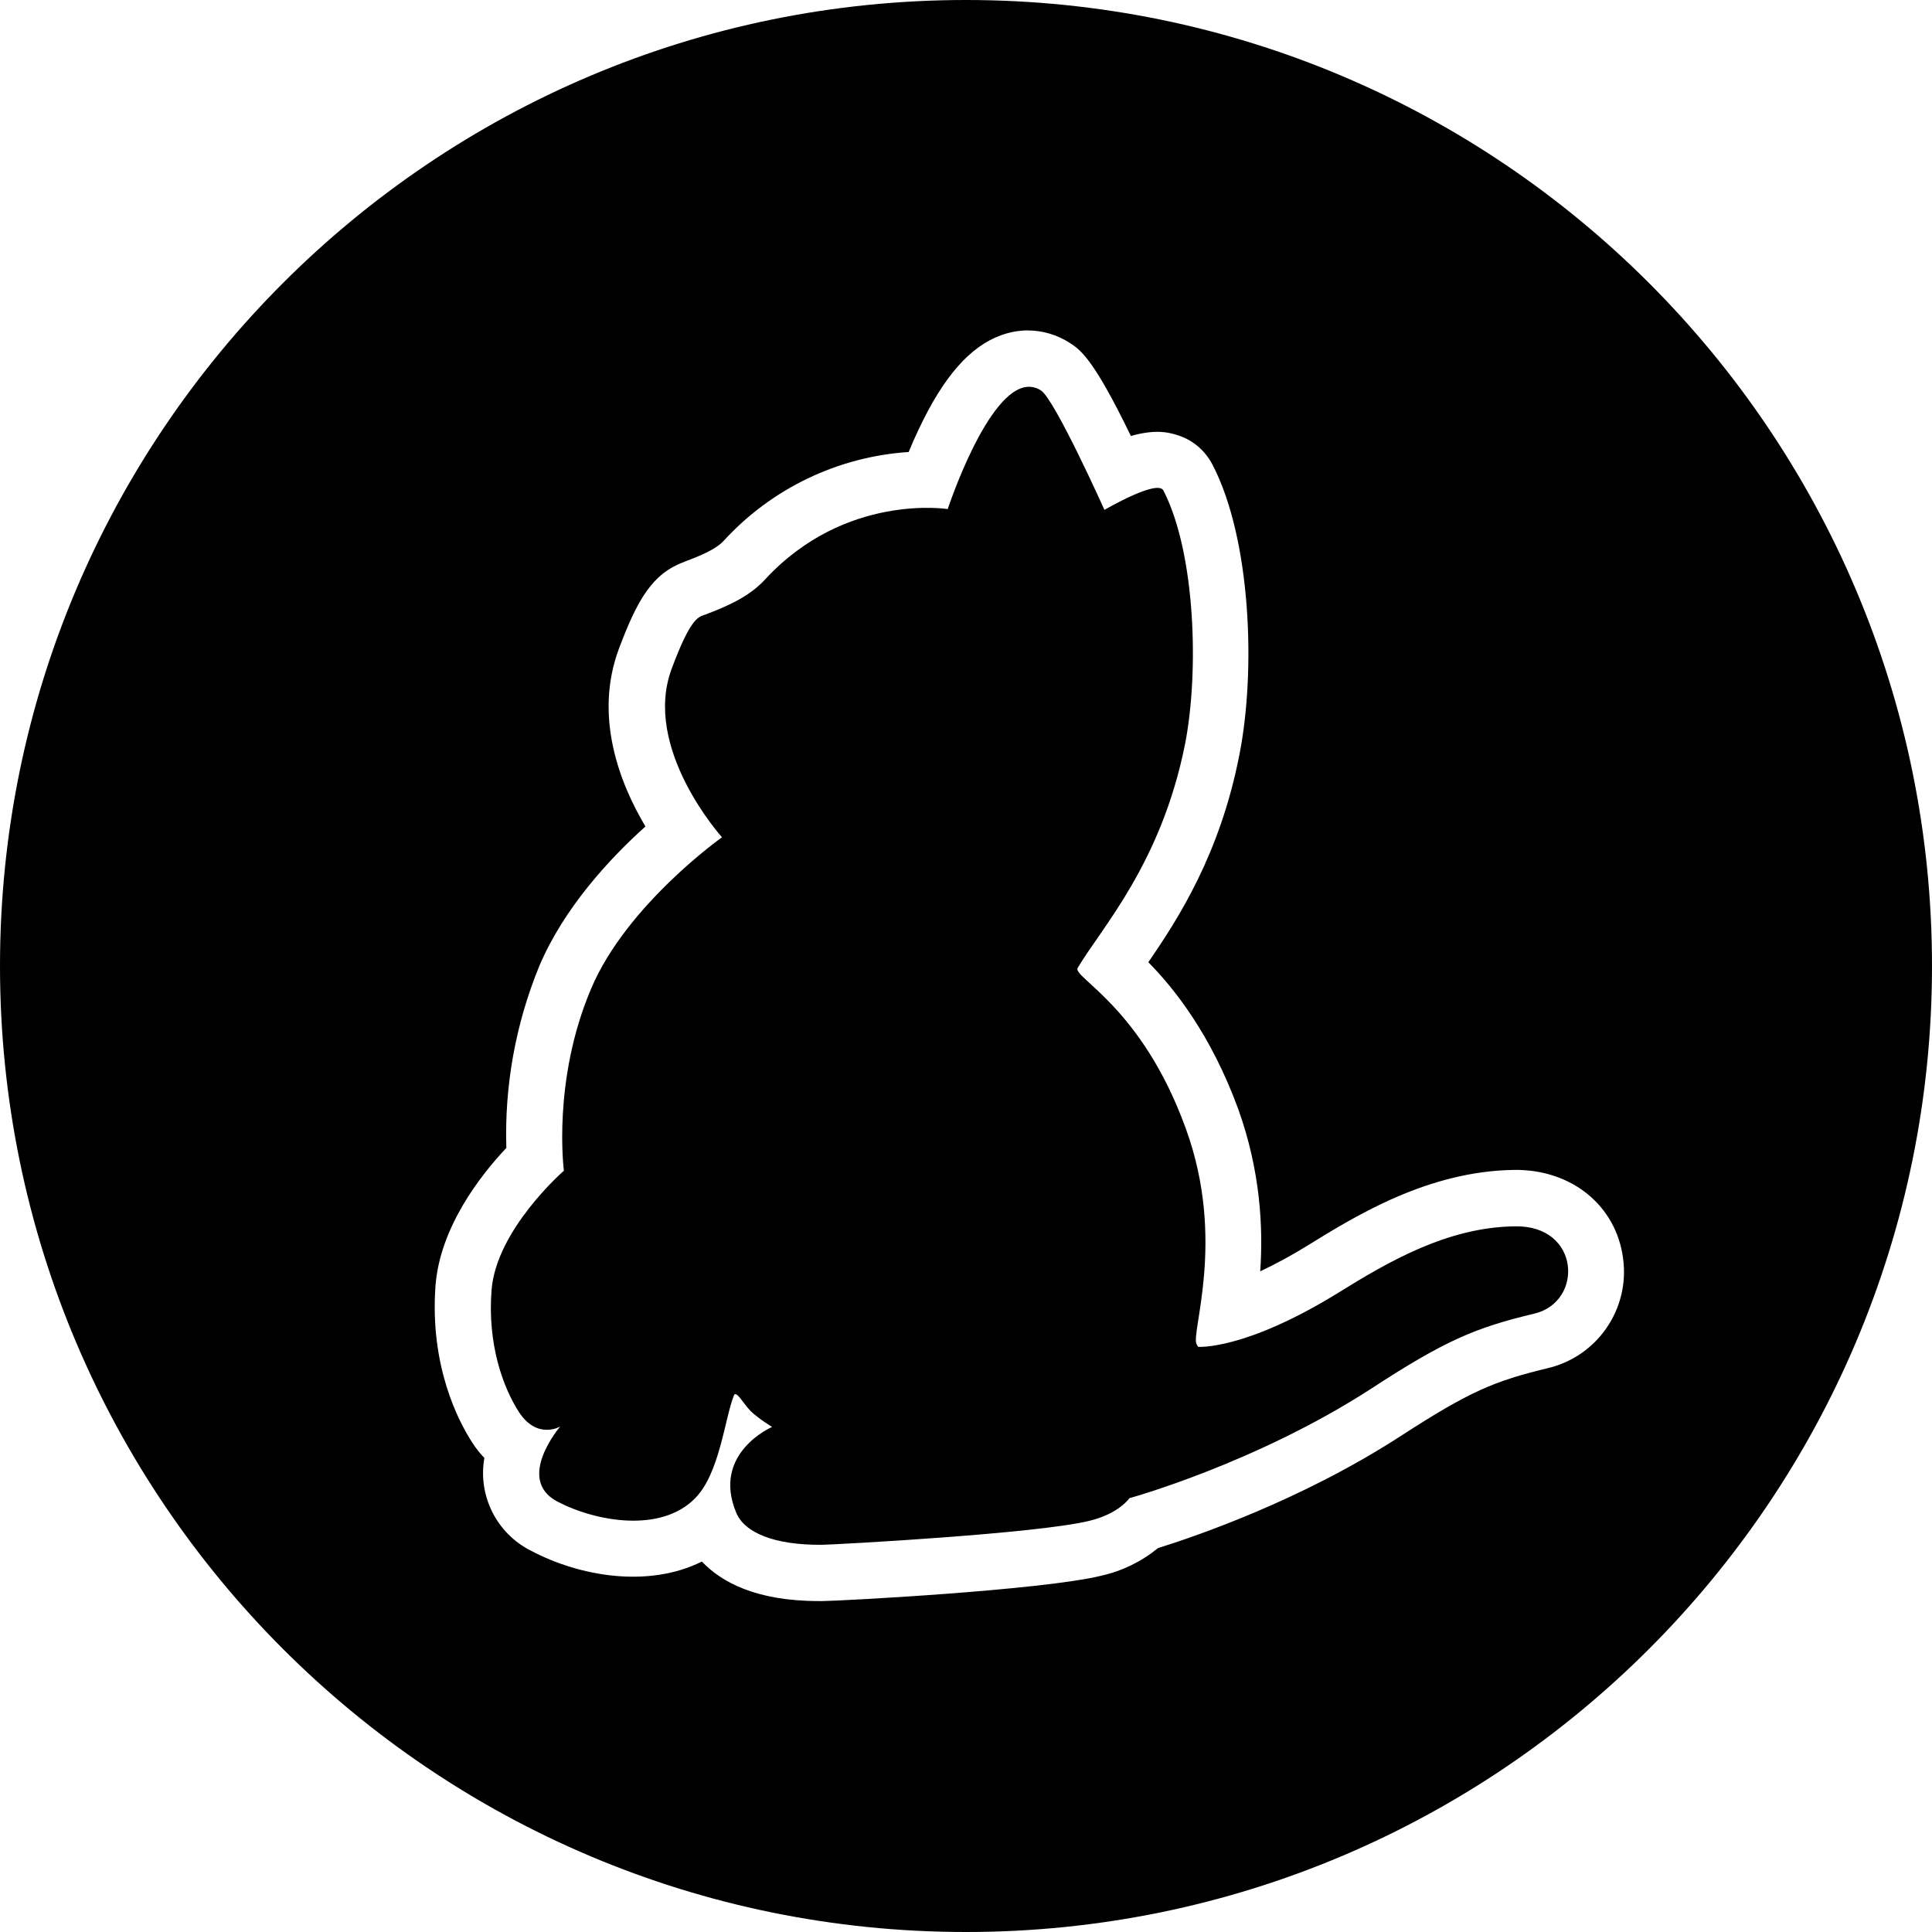
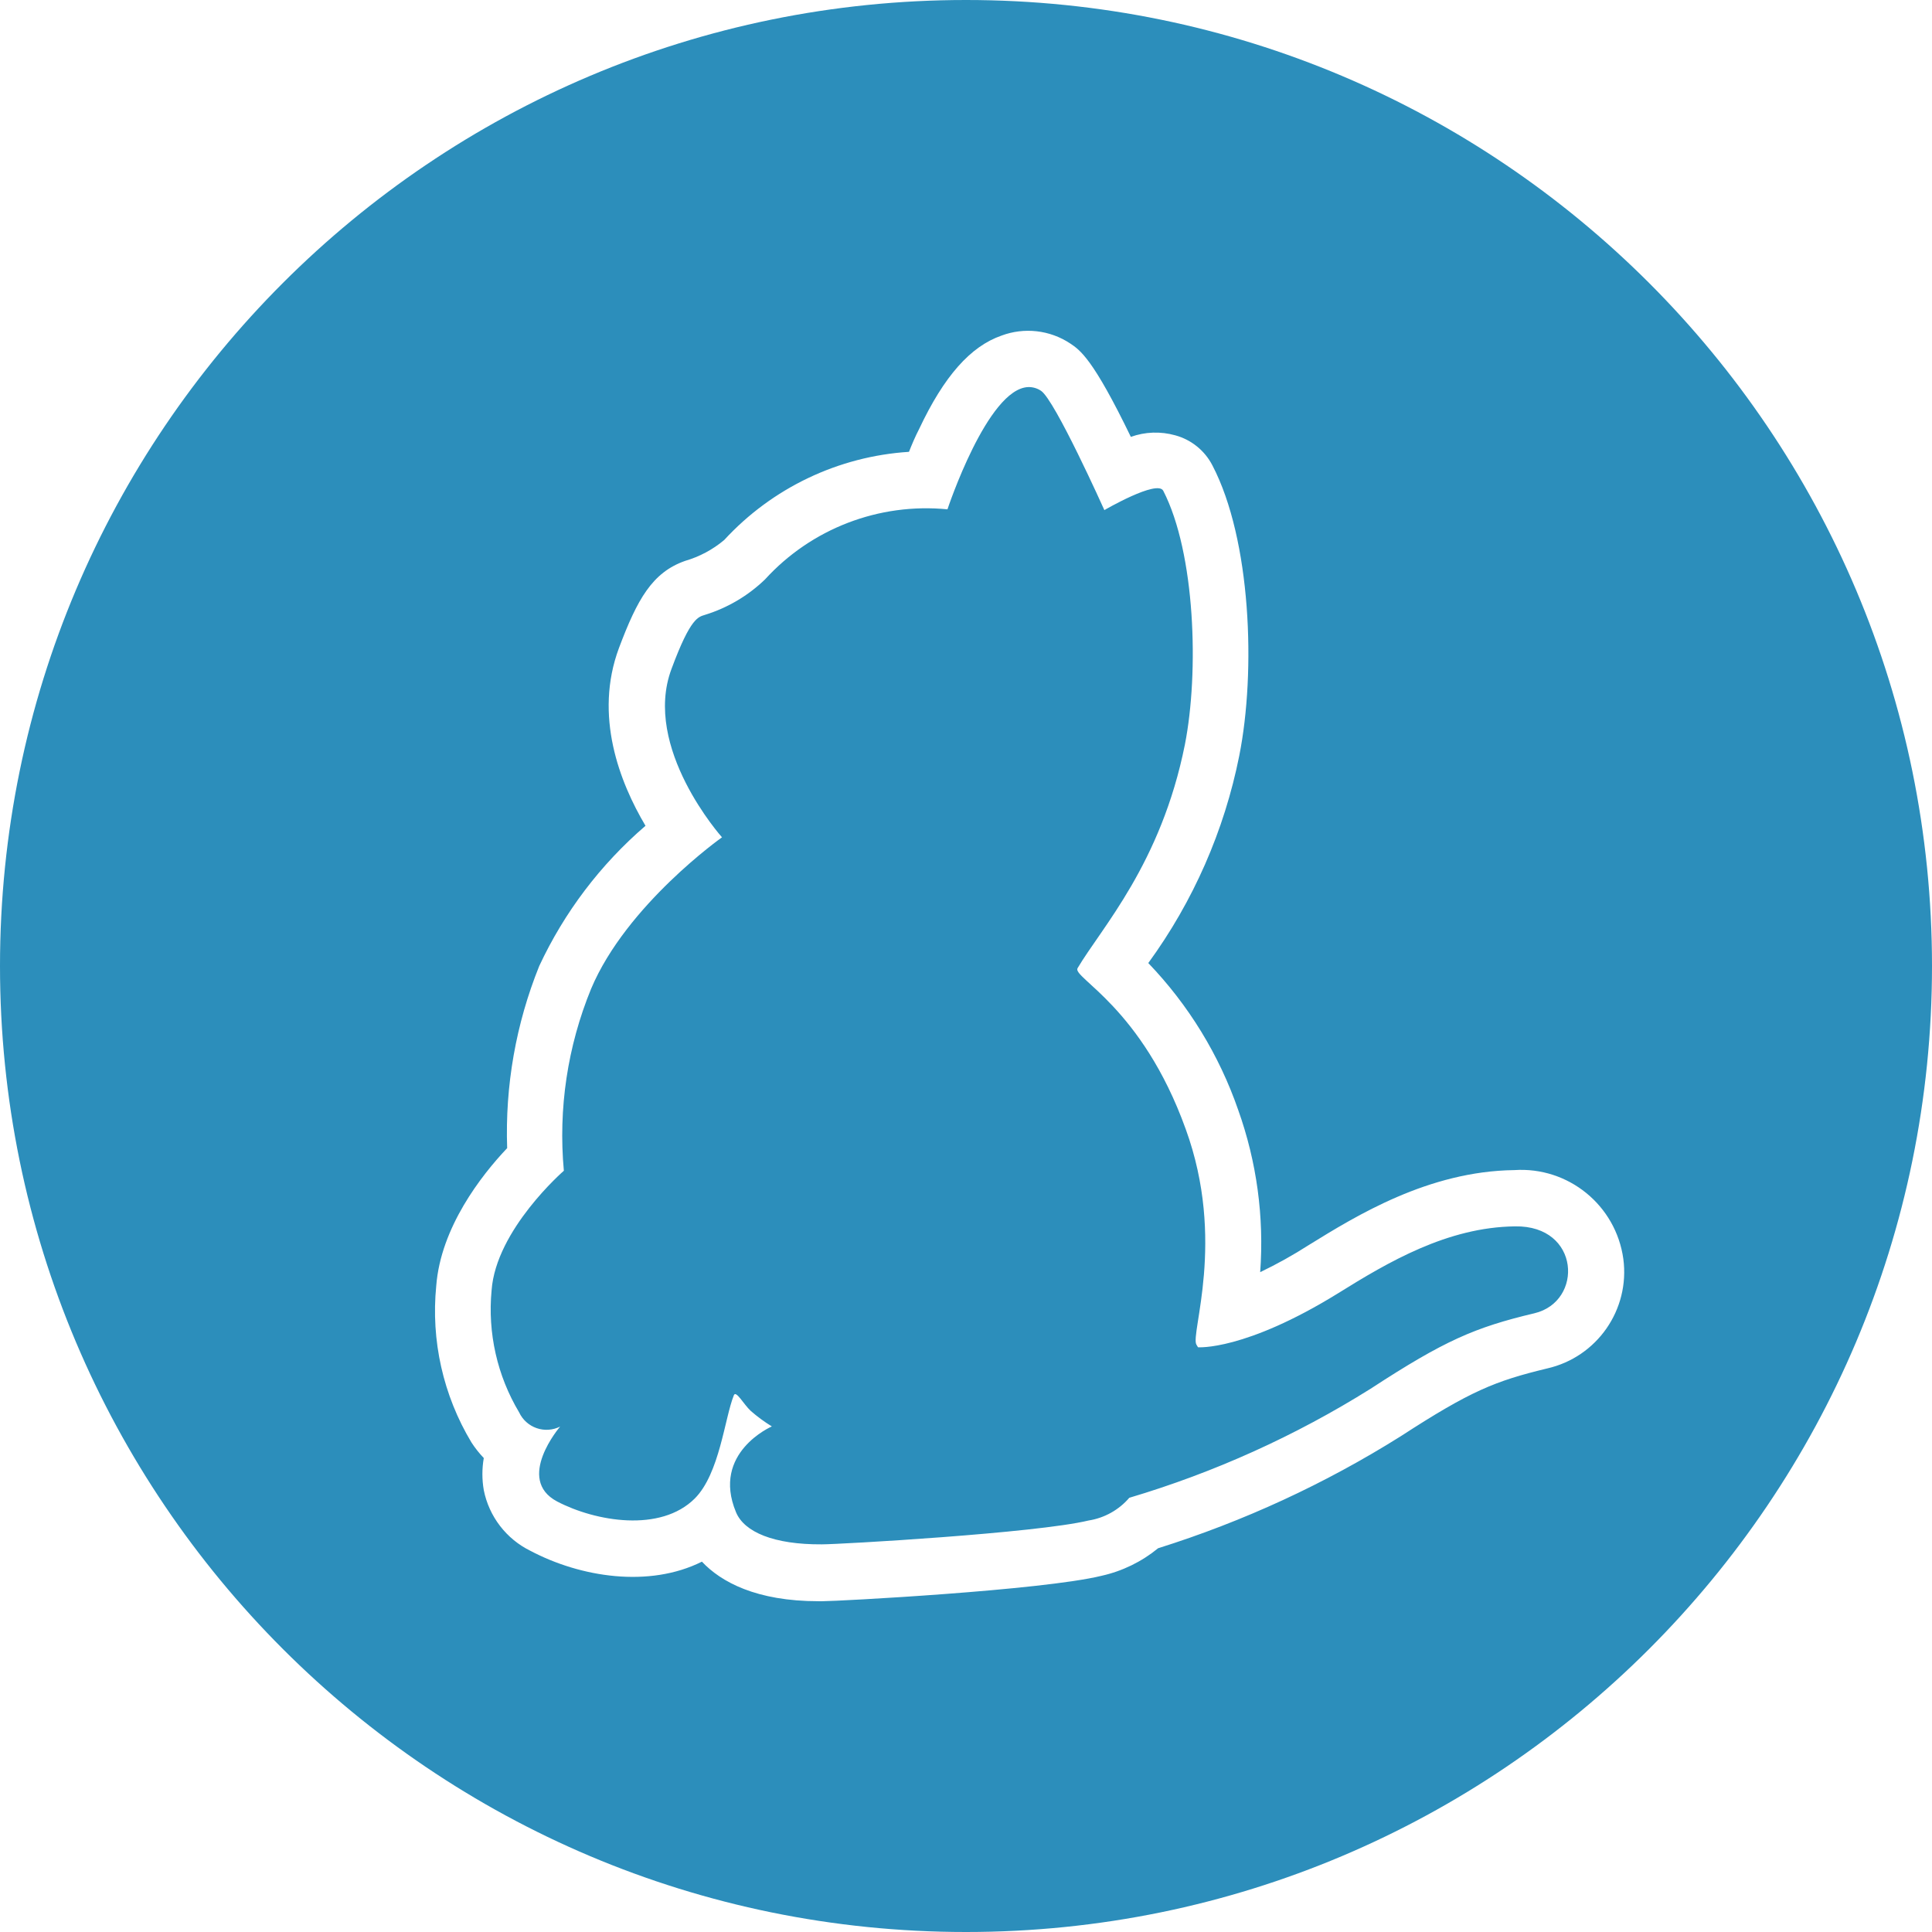
- <svg xmlns="http://www.w3.org/2000/svg" width="64" height="64" viewBox="0 0 24 24">
-   <path fill="currentColor" d="M12 0C5.375 0 0 5.375 0 12s5.375 12 12 12s12-5.375 12-12S18.625 0 12 0m.768 4.105c.183 0 .363.053.525.157c.125.083.287.185.755 1.154c.31-.088.468-.042.551-.019c.204.056.366.19.463.375c.477.917.542 2.553.334 3.605c-.241 1.232-.755 2.029-1.131 2.576c.324.329.778.899 1.117 1.825c.278.774.31 1.478.273 2.015a6 6 0 0 0 .602-.329c.593-.366 1.487-.917 2.553-.931c.714-.009 1.269.445 1.353 1.103a1.23 1.23 0 0 1-.945 1.362c-.649.158-.95.278-1.821.843c-1.232.797-2.539 1.242-3.012 1.39a1.7 1.7 0 0 1-.704.343c-.737.181-3.266.315-3.466.315h-.046c-.783 0-1.214-.241-1.45-.491c-.658.329-1.51.19-2.122-.134a1.08 1.08 0 0 1-.58-1.153a1.2 1.2 0 0 1-.153-.195c-.162-.25-.528-.936-.454-1.946c.056-.723.556-1.367.88-1.71a5.5 5.5 0 0 1 .408-2.256c.306-.727.885-1.348 1.32-1.737c-.32-.537-.644-1.367-.329-2.21c.227-.602.412-.936.82-1.08h-.005c.199-.074.389-.153.486-.259a3.42 3.42 0 0 1 2.298-1.103q.056-.138.125-.283c.31-.658.639-1.029 1.024-1.168a1 1 0 0 1 .328-.06zm.006.7c-.507.016-1.001 1.519-1.001 1.519s-1.27-.204-2.266.871c-.199.218-.468.334-.746.44c-.079.028-.176.023-.417.672c-.371.991.625 2.094.625 2.094s-1.186.839-1.626 1.881c-.486 1.144-.338 2.261-.338 2.261s-.843.732-.899 1.487c-.051.663.139 1.2.343 1.515c.227.343.51.176.51.176s-.561.653-.037.931c.477.25 1.283.394 1.71-.037c.31-.31.371-1.001.486-1.283c.028-.065.12.111.209.199c.097.093.264.195.264.195s-.755.324-.445 1.066c.102.246.468.403 1.066.398c.222-.005 2.664-.139 3.313-.296c.375-.088.505-.283.505-.283s1.566-.431 2.998-1.357c.917-.598 1.293-.76 2.034-.936c.612-.148.57-1.098-.241-1.084c-.839.009-1.575.44-2.196.825c-1.163.718-1.742.672-1.742.672l-.018-.032c-.079-.13.371-1.293-.134-2.678c-.547-1.515-1.413-1.881-1.344-1.997c.297-.5 1.038-1.297 1.334-2.78c.176-.899.13-2.377-.269-3.151c-.074-.144-.732.241-.732.241s-.616-1.371-.788-1.483a.27.27 0 0 0-.157-.046z" />
+ <svg xmlns="http://www.w3.org/2000/svg" width="64" height="64" viewBox="0 0 128 128">
+   <path fill="#2c8ebb" d="M64 0a64 64 0 1 0 64 64A64 64 0 0 0 64 0m4.685 21.948a5.04 5.04 0 0 1 2.21.802c.671.444 1.528 1.032 4.026 6.194a4.84 4.84 0 0 1 2.942-.103a3.93 3.93 0 0 1 2.468 2.004c2.55 4.893 2.889 13.614 1.774 19.22a34.9 34.9 0 0 1-6.028 13.74a26.6 26.6 0 0 1 5.957 9.733a26.2 26.2 0 0 1 1.456 10.746a30 30 0 0 0 3.22-1.796c3.158-1.951 7.927-4.894 13.615-4.966a6.834 6.834 0 0 1 7.225 5.885a6.555 6.555 0 0 1-5.046 7.256c-3.458.836-5.069 1.486-9.714 4.5a69.2 69.2 0 0 1-16.062 7.412a9 9 0 0 1-3.758 1.828c-3.933.96-17.425 1.682-18.488 1.682h-.248c-4.13 0-6.47-1.28-7.73-2.621c-3.51 1.755-8.052 1.03-11.355-.714a5.73 5.73 0 0 1-3.097-4.024a6.2 6.2 0 0 1 0-2.127a7 7 0 0 1-.816-1.032a16.9 16.9 0 0 1-2.333-10.386c.3-3.85 2.964-7.287 4.698-9.114A29.5 29.5 0 0 1 35.726 64a27.7 27.7 0 0 1 7.04-9.29c-1.703-2.87-3.436-7.288-1.754-11.789c1.208-3.21 2.199-4.996 4.377-5.76a7.1 7.1 0 0 0 2.59-1.383a18.22 18.22 0 0 1 12.243-5.843c.196-.495.423-1.033.671-1.508c1.652-3.51 3.406-5.48 5.46-6.193a5.04 5.04 0 0 1 2.332-.286m-.558 3.697c-2.703.089-5.355 8.099-5.355 8.099a14.45 14.45 0 0 0-12.089 4.645a9.95 9.95 0 0 1-3.973 2.345c-.424.144-.94.122-2.22 3.58c-1.961 5.234 3.345 11.16 3.345 11.16s-6.328 4.47-8.672 10.034a25.6 25.6 0 0 0-1.806 12.057s-4.5 3.901-4.788 7.927a13.3 13.3 0 0 0 1.826 8.083a2.003 2.003 0 0 0 2.714.94s-2.993 3.487-.196 4.963c2.55 1.331 6.844 2.065 9.115-.196c1.652-1.651 1.982-5.335 2.591-6.842c.144-.351.64.588 1.115 1.032a10.3 10.3 0 0 0 1.403 1.032s-4.024 1.734-2.373 5.688c.547 1.31 2.498 2.145 5.688 2.125c1.187 0 14.203-.743 17.671-1.58a4.47 4.47 0 0 0 2.696-1.505a65 65 0 0 0 15.99-7.226c4.892-3.19 6.895-4.059 10.848-4.998c3.262-.774 3.045-5.83-1.28-5.758c-4.48.052-8.402 2.363-11.716 4.427c-6.193 3.83-9.29 3.583-9.29 3.583l-.105-.175c-.423-.692 1.983-6.896-.712-14.287c-2.91-8.082-7.534-10.033-7.163-10.653c1.58-2.673 5.534-6.917 7.113-14.824c.94-4.79.691-12.676-1.435-16.805c-.393-.764-3.902 1.28-3.902 1.28s-3.283-7.319-4.201-7.907a1.44 1.44 0 0 0-.839-.244" />
</svg>
